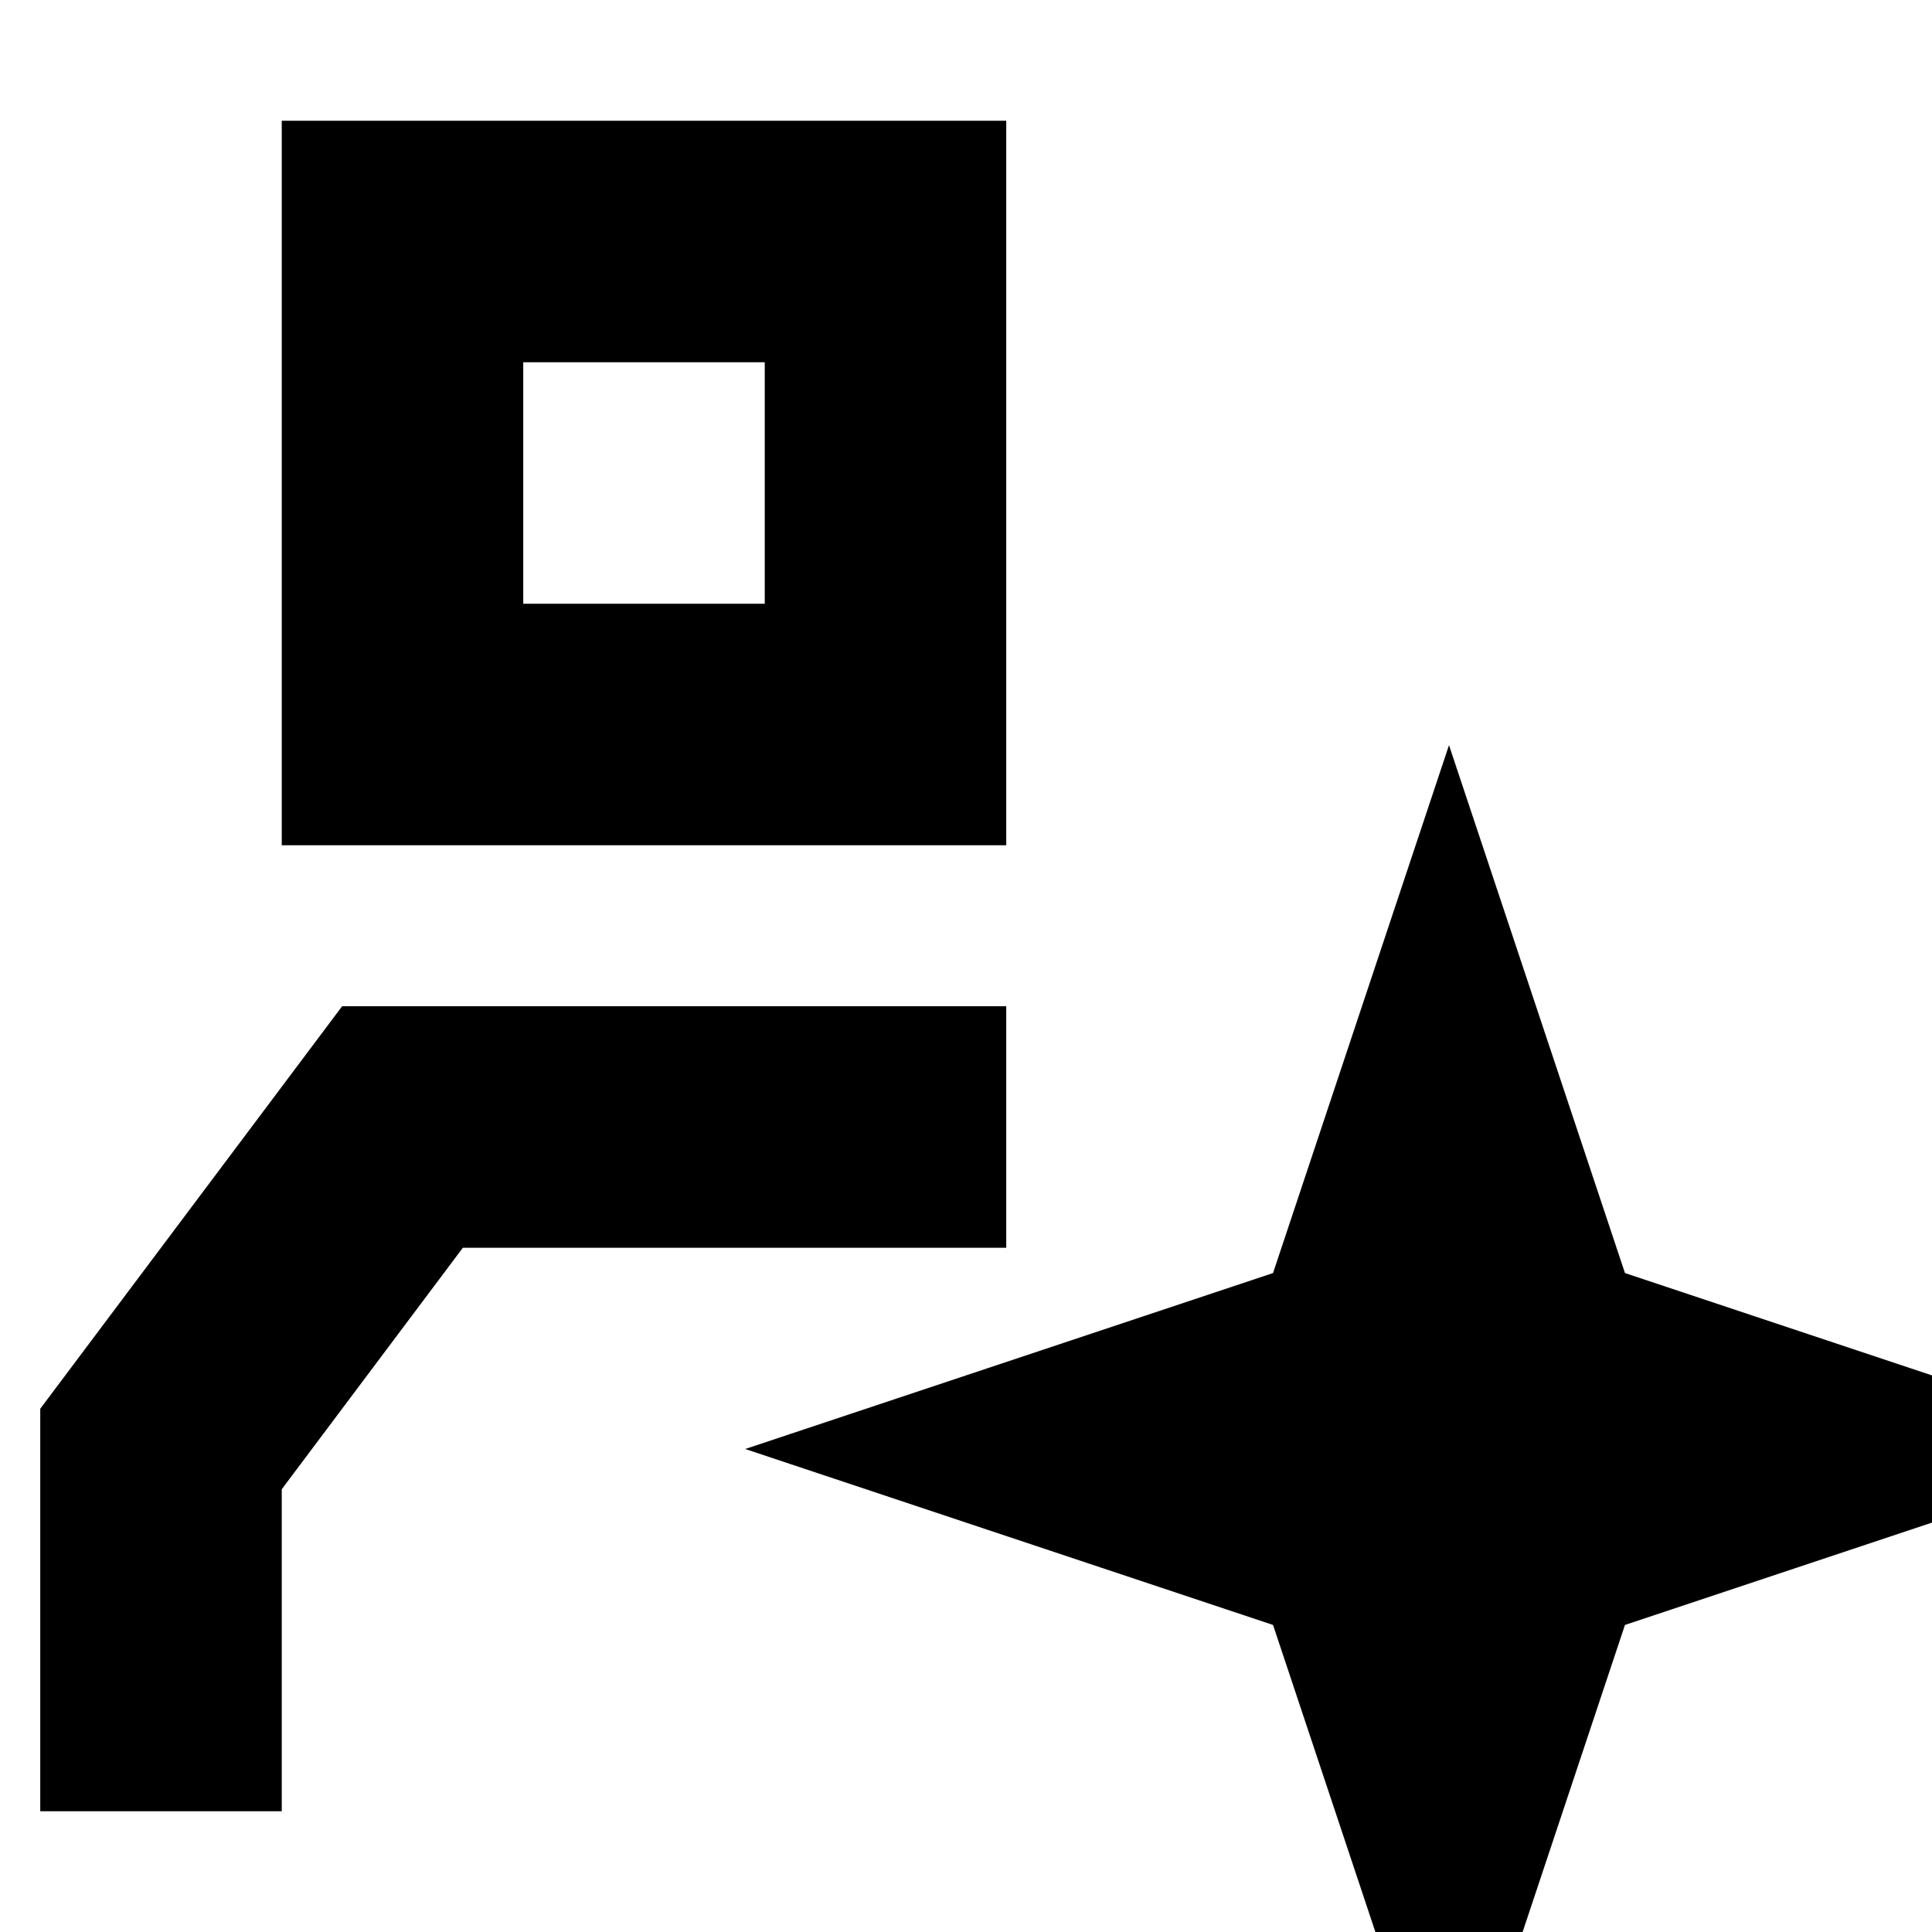
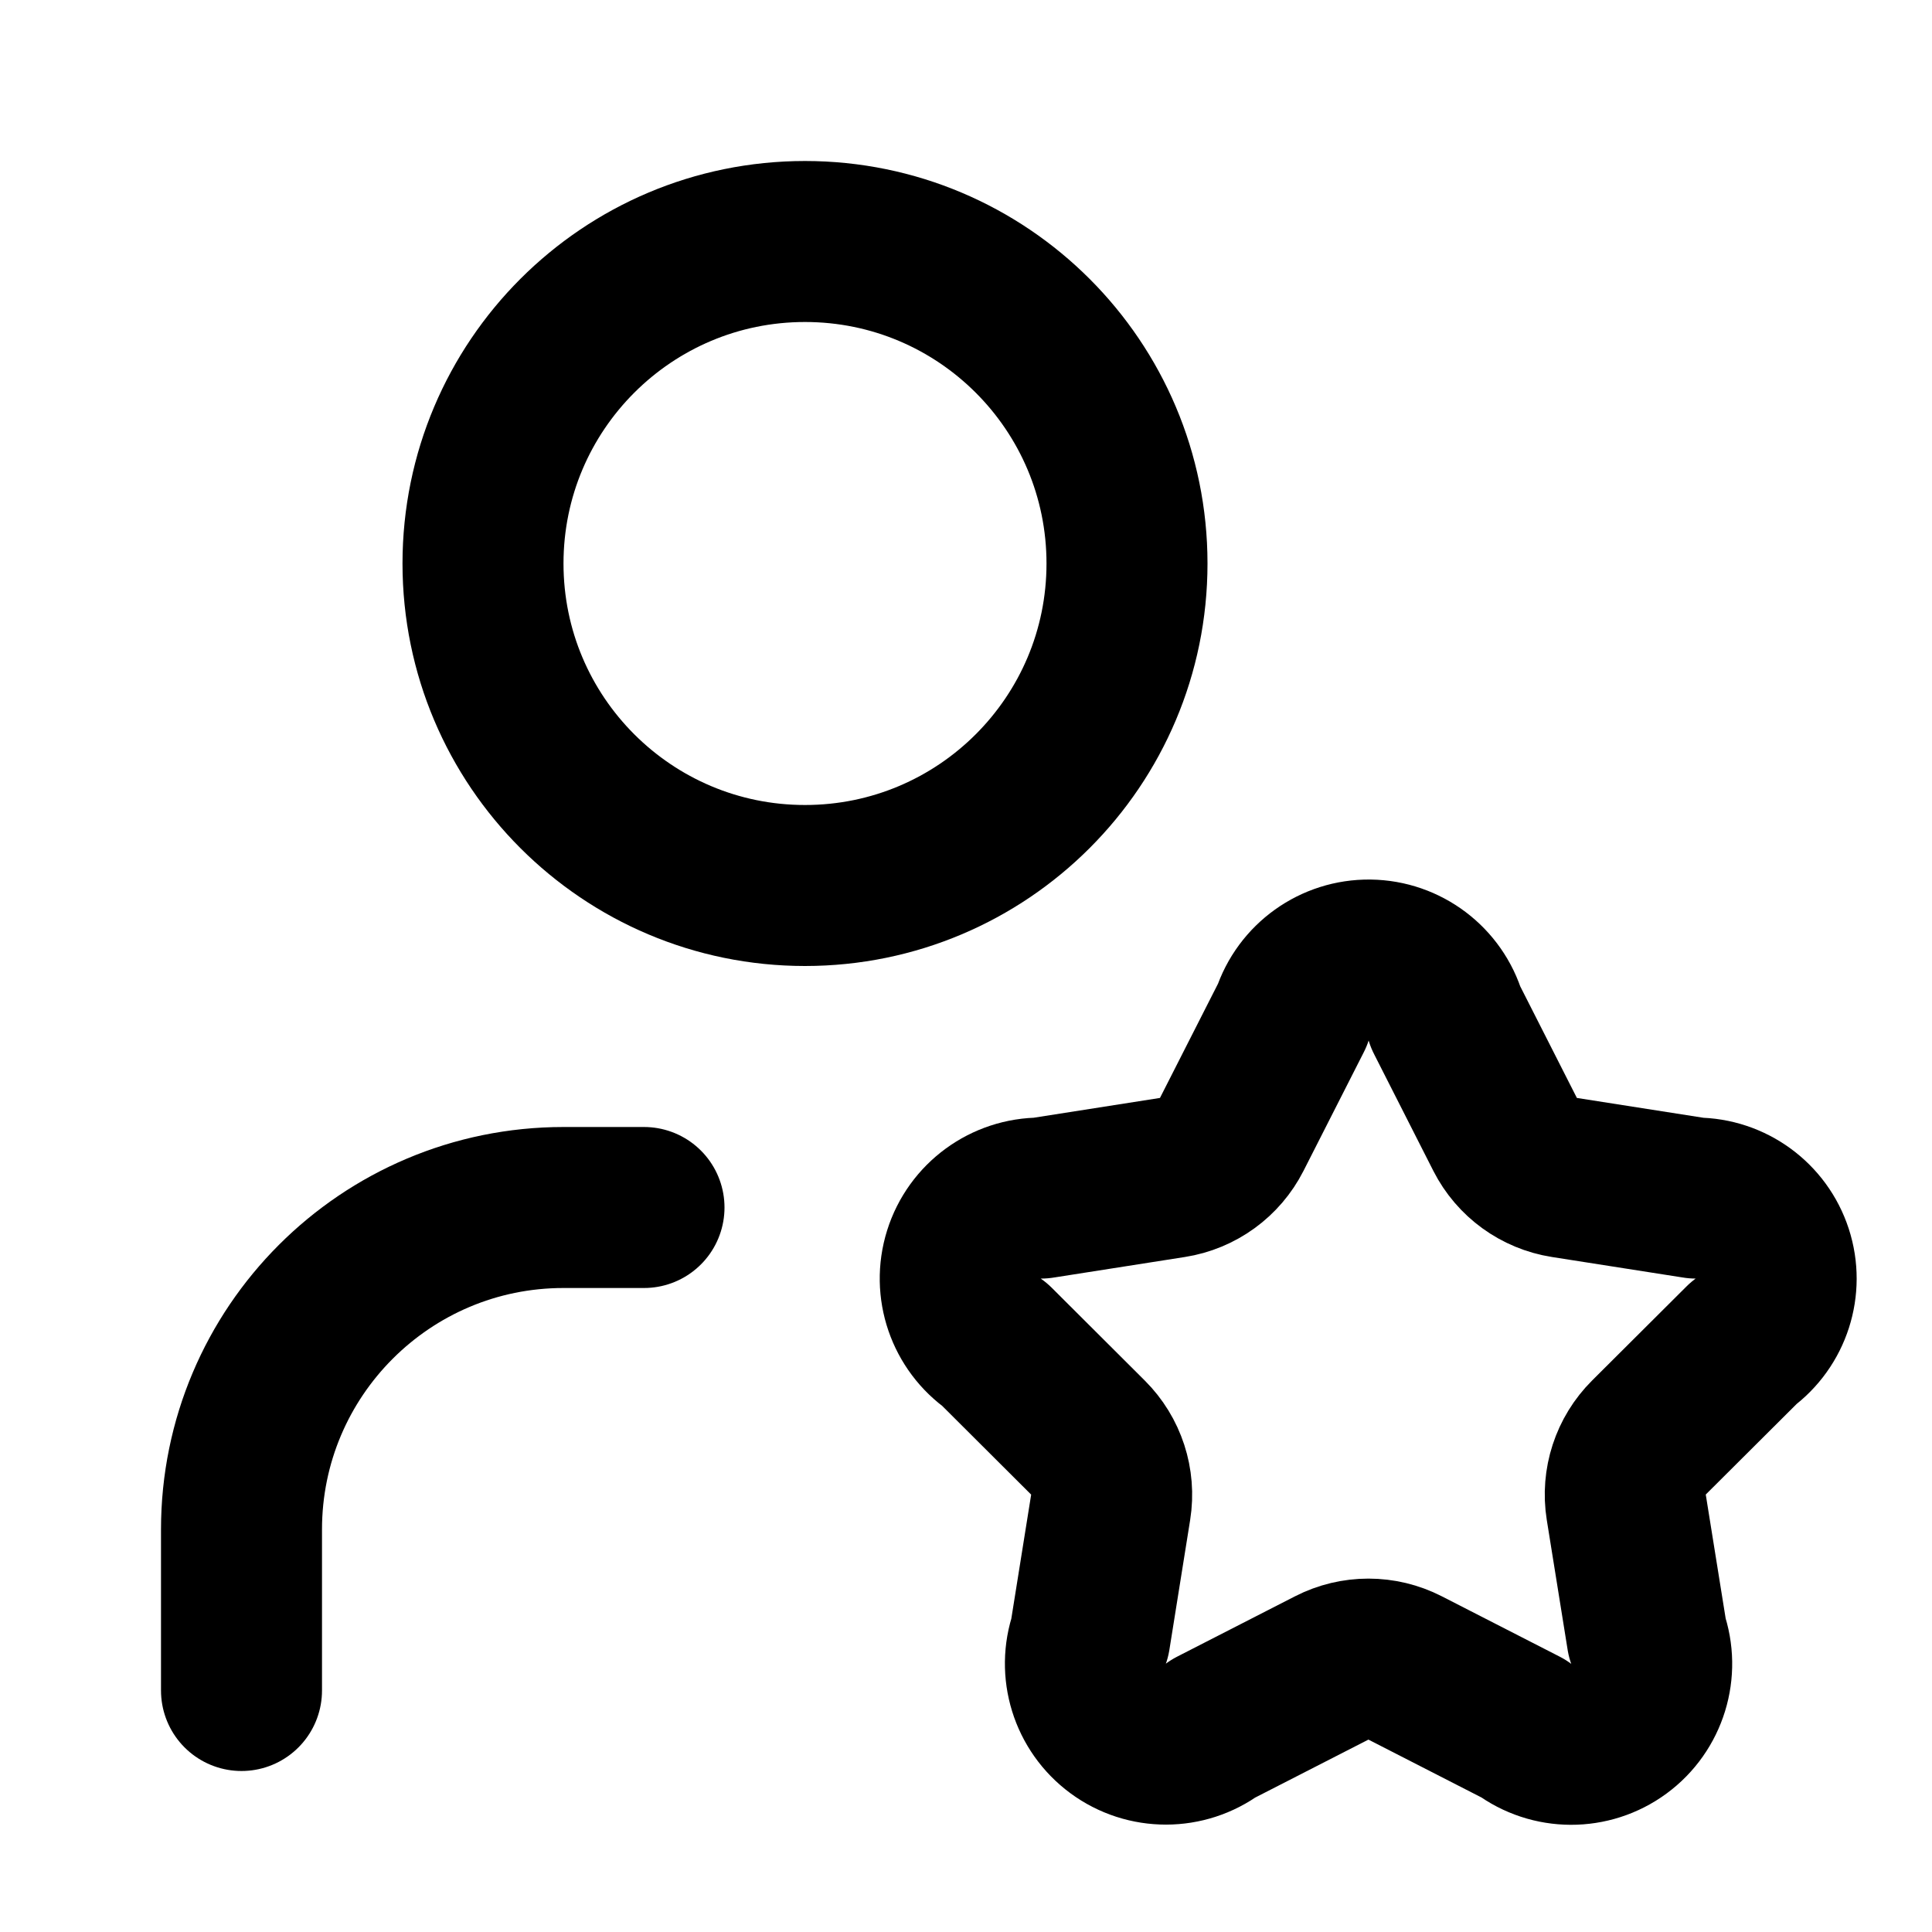
- <svg xmlns="http://www.w3.org/2000/svg" width="24" height="24" viewBox="0 0 24 24" fill="none" stroke="currentColor" stroke-width="3" stroke-linecap="square" stroke-linejoin="miter">
-   <rect x="5" y="3" width="6" height="6" />
-   <path d="M2 21V18L5 14H11" />
-   <path d="M18 14L19 17L22 18L19 19L18 22L17 19L14 18L17 17Z" />
+ <svg xmlns="http://www.w3.org/2000/svg" width="24" height="24" viewBox="0 0 24 24" fill="none" stroke="currentColor" stroke-width="2" stroke-linecap="round" stroke-linejoin="round">
+   <path d="M16.051 12.616a1 1 0 0 1 1.909.024l.737 1.452a1 1 0 0 0 .737.535l1.634.256a1 1 0 0 1 .588 1.806l-1.172 1.168a1 1 0 0 0-.282.866l.259 1.613a1 1 0 0 1-1.541 1.134l-1.465-.75a1 1 0 0 0-.912 0l-1.465.75a1 1 0 0 1-1.539-1.133l.258-1.613a1 1 0 0 0-.282-.866l-1.156-1.153a1 1 0 0 1 .572-1.822l1.633-.256a1 1 0 0 0 .737-.535z" />
+   <path d="M8 15H7a4 4 0 0 0-4 4v2" />
+   <circle cx="10" cy="7" r="4" />
</svg>
